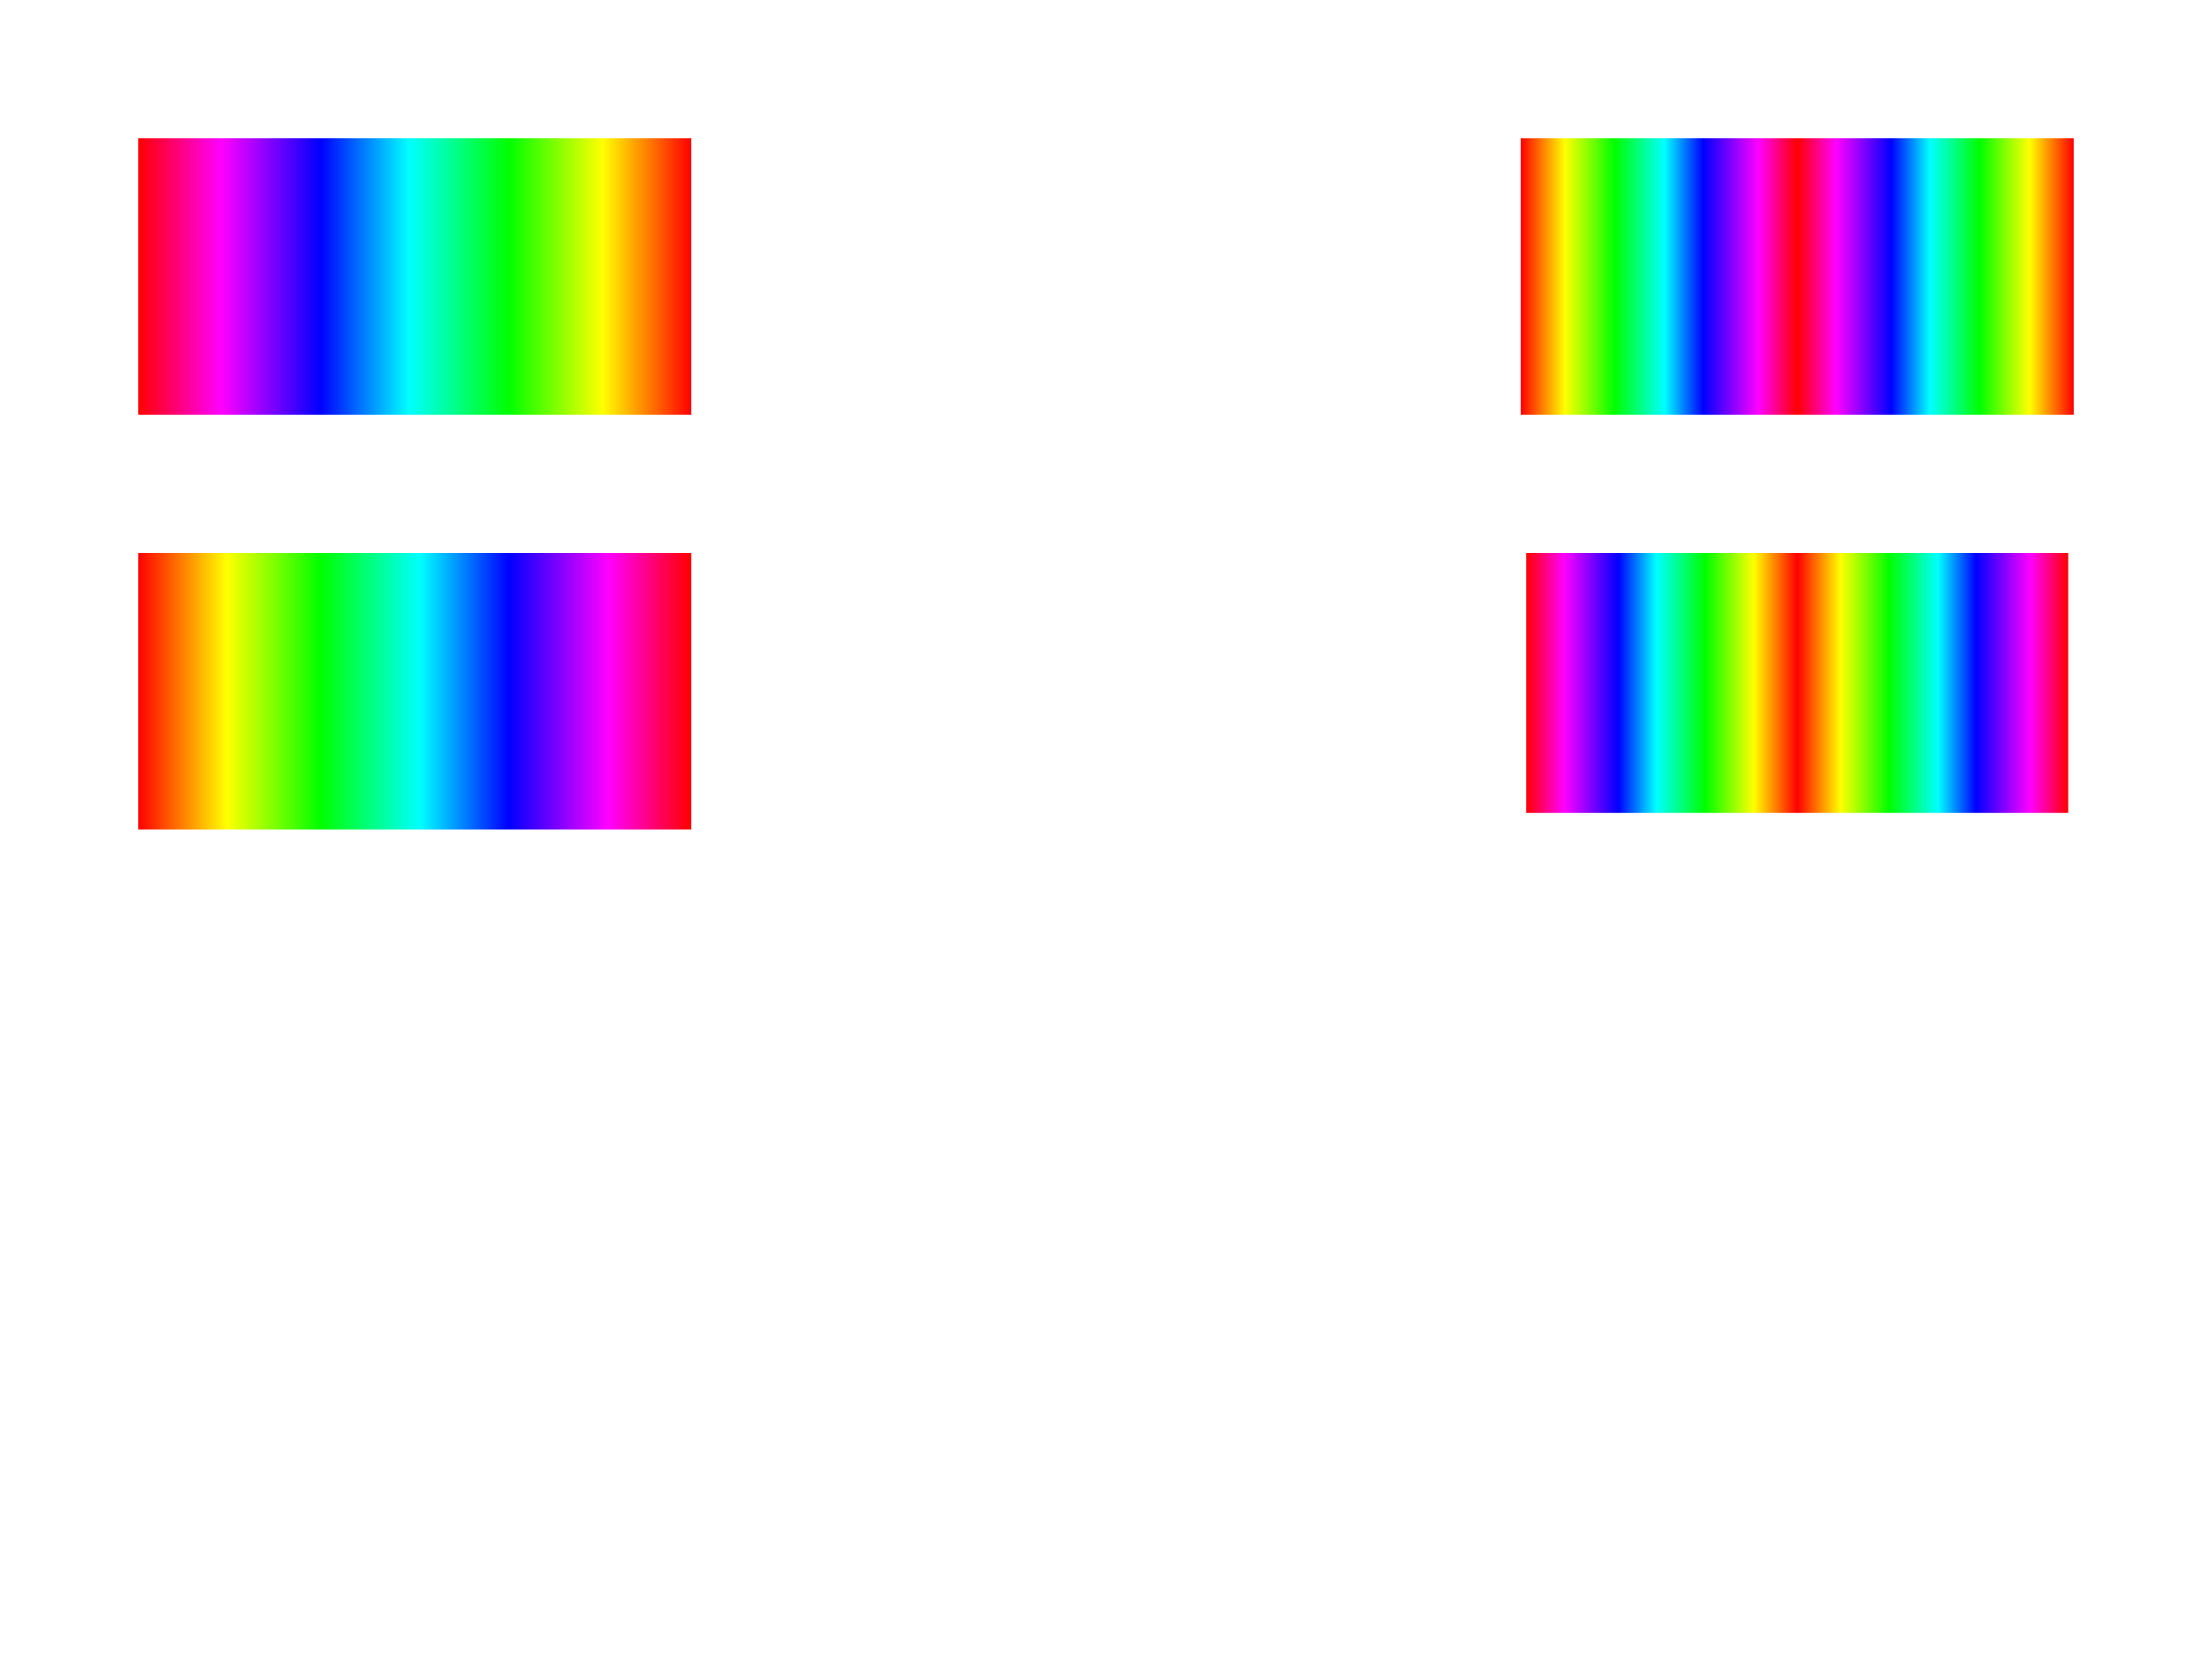
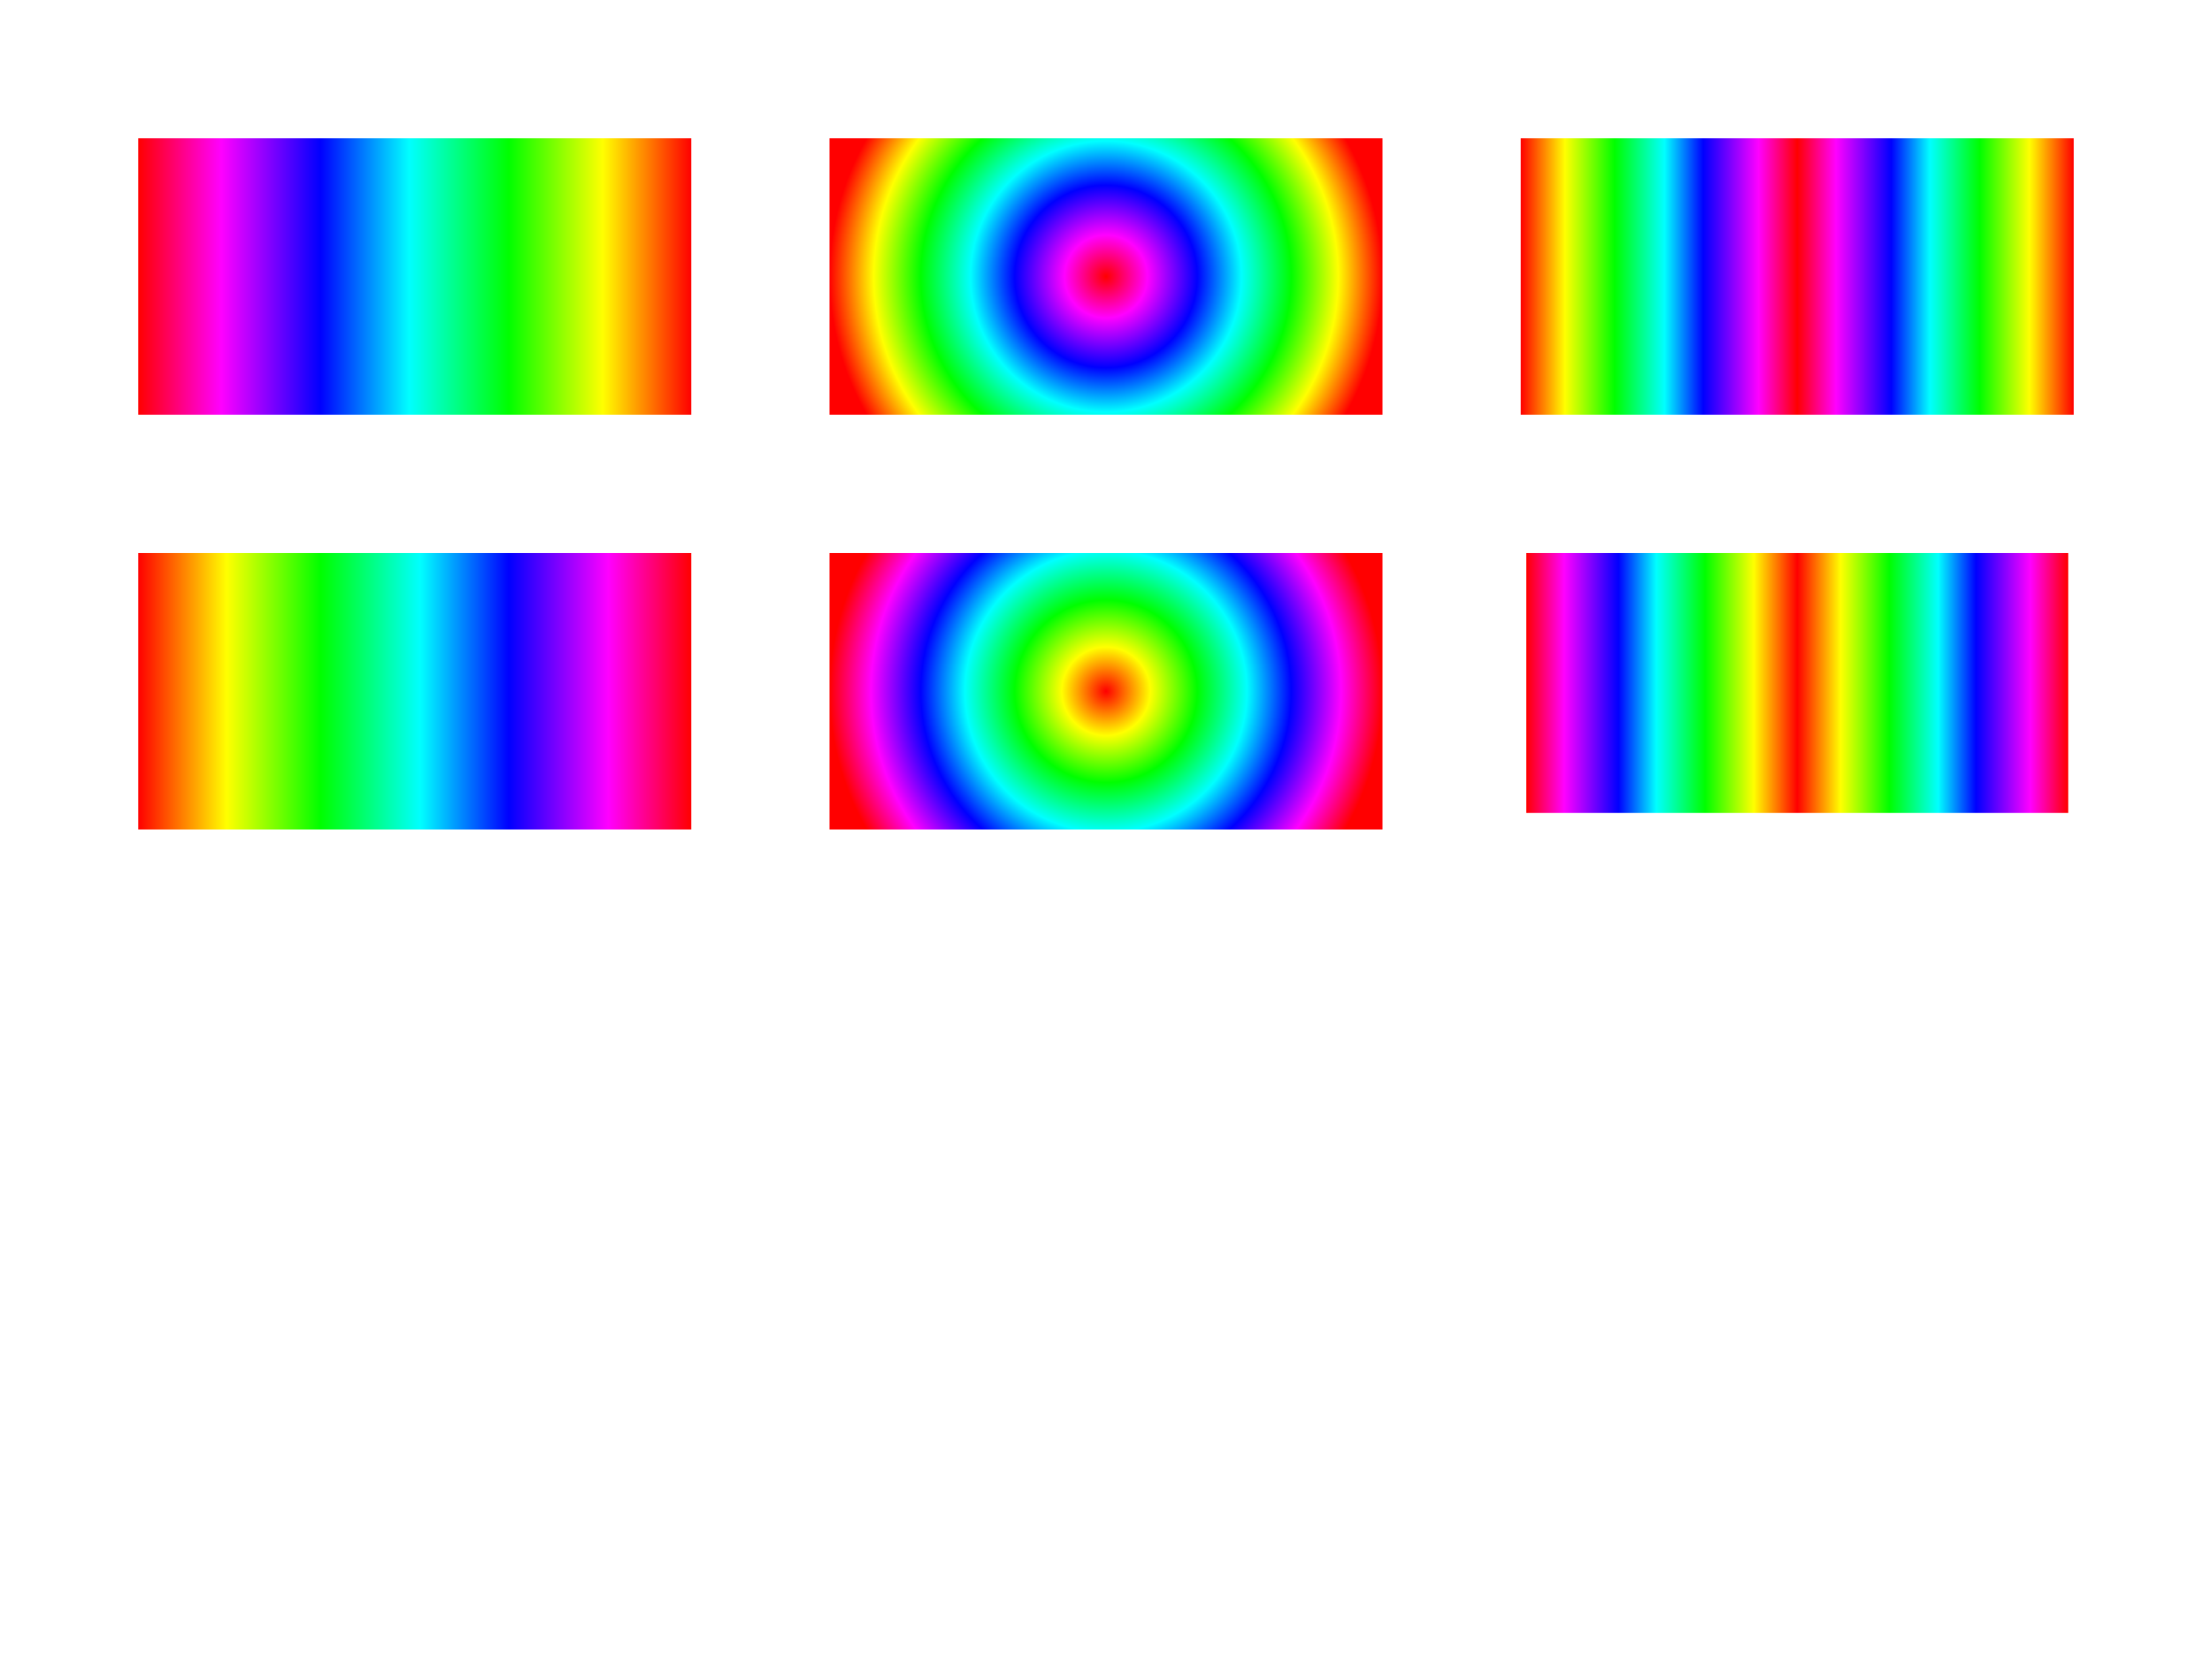
<svg xmlns="http://www.w3.org/2000/svg" xmlns:xlink="http://www.w3.org/1999/xlink" preserveAspectRatio="none" width="800" height="600" viewBox="0 0 800 600">
  <defs>
    <style>

      .cls-3 {
        fill: url(#linear-gradient-1);
      }

      .cls-4 {
        fill: url(#radial-gradient-1);
      }

      .cls-5 {
        fill: url(#linear-gradient-2);
      }

      .cls-6 {
        fill: url(#linear-gradient-3);
      }

      .cls-7 {
        fill: url(#radial-gradient-2);
      }

      .cls-8 {
        fill: url(#linear-gradient-4);
      }
    </style>
    <linearGradient id="linear-gradient-1" gradientUnits="userSpaceOnUse" x1="50" y1="100" x2="250" y2="100">
      <stop offset="0" stop-color="red" />
      <stop offset="0.15" stop-color="#f0f" />
      <stop offset="0.33" stop-color="blue" />
      <stop offset="0.49" stop-color="aqua" />
      <stop offset="0.67" stop-color="lime" />
      <stop offset="0.84" stop-color="#ff0" />
      <stop offset="1" stop-color="red" />
    </linearGradient>
-     <radialGradient id="radial-gradient-1" gradientUnits="userSpaceOnUse" cx="400" cy="100" r="100" xlink:href="#[object Object]" />
+     <radialGradient id="radial-gradient-1" cx="400" cy="100" r="100" xlink:href="#linear-gradient-1" />
    <linearGradient id="linear-gradient-2" gradientUnits="userSpaceOnUse" x1="550" y1="100" x2="750" y2="100">
      <stop offset="0" stop-color="red" />
      <stop offset="0.08" stop-color="#ff0" />
      <stop offset="0.17" stop-color="lime" />
      <stop offset="0.26" stop-color="aqua" />
      <stop offset="0.33" stop-color="blue" />
      <stop offset="0.43" stop-color="#f0f" />
-       <stop offset="0.5" stop-color="red" />
      <stop offset="0.5" stop-color="red" />
      <stop offset="0.57" stop-color="#f0f" />
      <stop offset="0.67" stop-color="blue" />
      <stop offset="0.74" stop-color="aqua" />
      <stop offset="0.83" stop-color="lime" />
      <stop offset="0.92" stop-color="#ff0" />
      <stop offset="1" stop-color="red" />
    </linearGradient>
    <linearGradient id="linear-gradient-3" gradientUnits="userSpaceOnUse" x1="50" y1="250" x2="250" y2="250">
      <stop offset="0" stop-color="red" />
      <stop offset="0.16" stop-color="#ff0" />
      <stop offset="0.33" stop-color="lime" />
      <stop offset="0.51" stop-color="aqua" />
      <stop offset="0.67" stop-color="blue" />
      <stop offset="0.85" stop-color="#f0f" />
      <stop offset="1" stop-color="red" />
    </linearGradient>
-     <radialGradient id="radial-gradient-2" gradientUnits="userSpaceOnUse" cx="400" cy="250" r="100" xlink:href="#[object Object]" />
+     <radialGradient id="radial-gradient-2" cx="400" cy="250" r="100" xlink:href="#linear-gradient-3" />
    <linearGradient id="linear-gradient-4" gradientUnits="userSpaceOnUse" x1="552" y1="247" x2="748" y2="247">
      <stop offset="0" stop-color="red" />
      <stop offset="0.07" stop-color="#f0f" />
      <stop offset="0.17" stop-color="blue" />
      <stop offset="0.24" stop-color="aqua" />
      <stop offset="0.33" stop-color="lime" />
      <stop offset="0.42" stop-color="#ff0" />
-       <stop offset="0.5" stop-color="red" />
      <stop offset="0.5" stop-color="red" />
      <stop offset="0.58" stop-color="#ff0" />
      <stop offset="0.67" stop-color="lime" />
      <stop offset="0.76" stop-color="aqua" />
      <stop offset="0.83" stop-color="blue" />
      <stop offset="0.93" stop-color="#f0f" />
      <stop offset="1" stop-color="red" />
    </linearGradient>
  </defs>
  <rect x="50" y="50" width="200" height="100" class="cls-3" />
  <rect x="300" y="50" width="200" height="100" class="cls-4" />
  <rect x="550" y="50" width="200" height="100" class="cls-5" />
  <rect x="50" y="200" width="200" height="100" class="cls-6" />
  <rect x="300" y="200" width="200" height="100" class="cls-7" />
  <rect x="552" y="200" width="196" height="94" class="cls-8" />
</svg>
